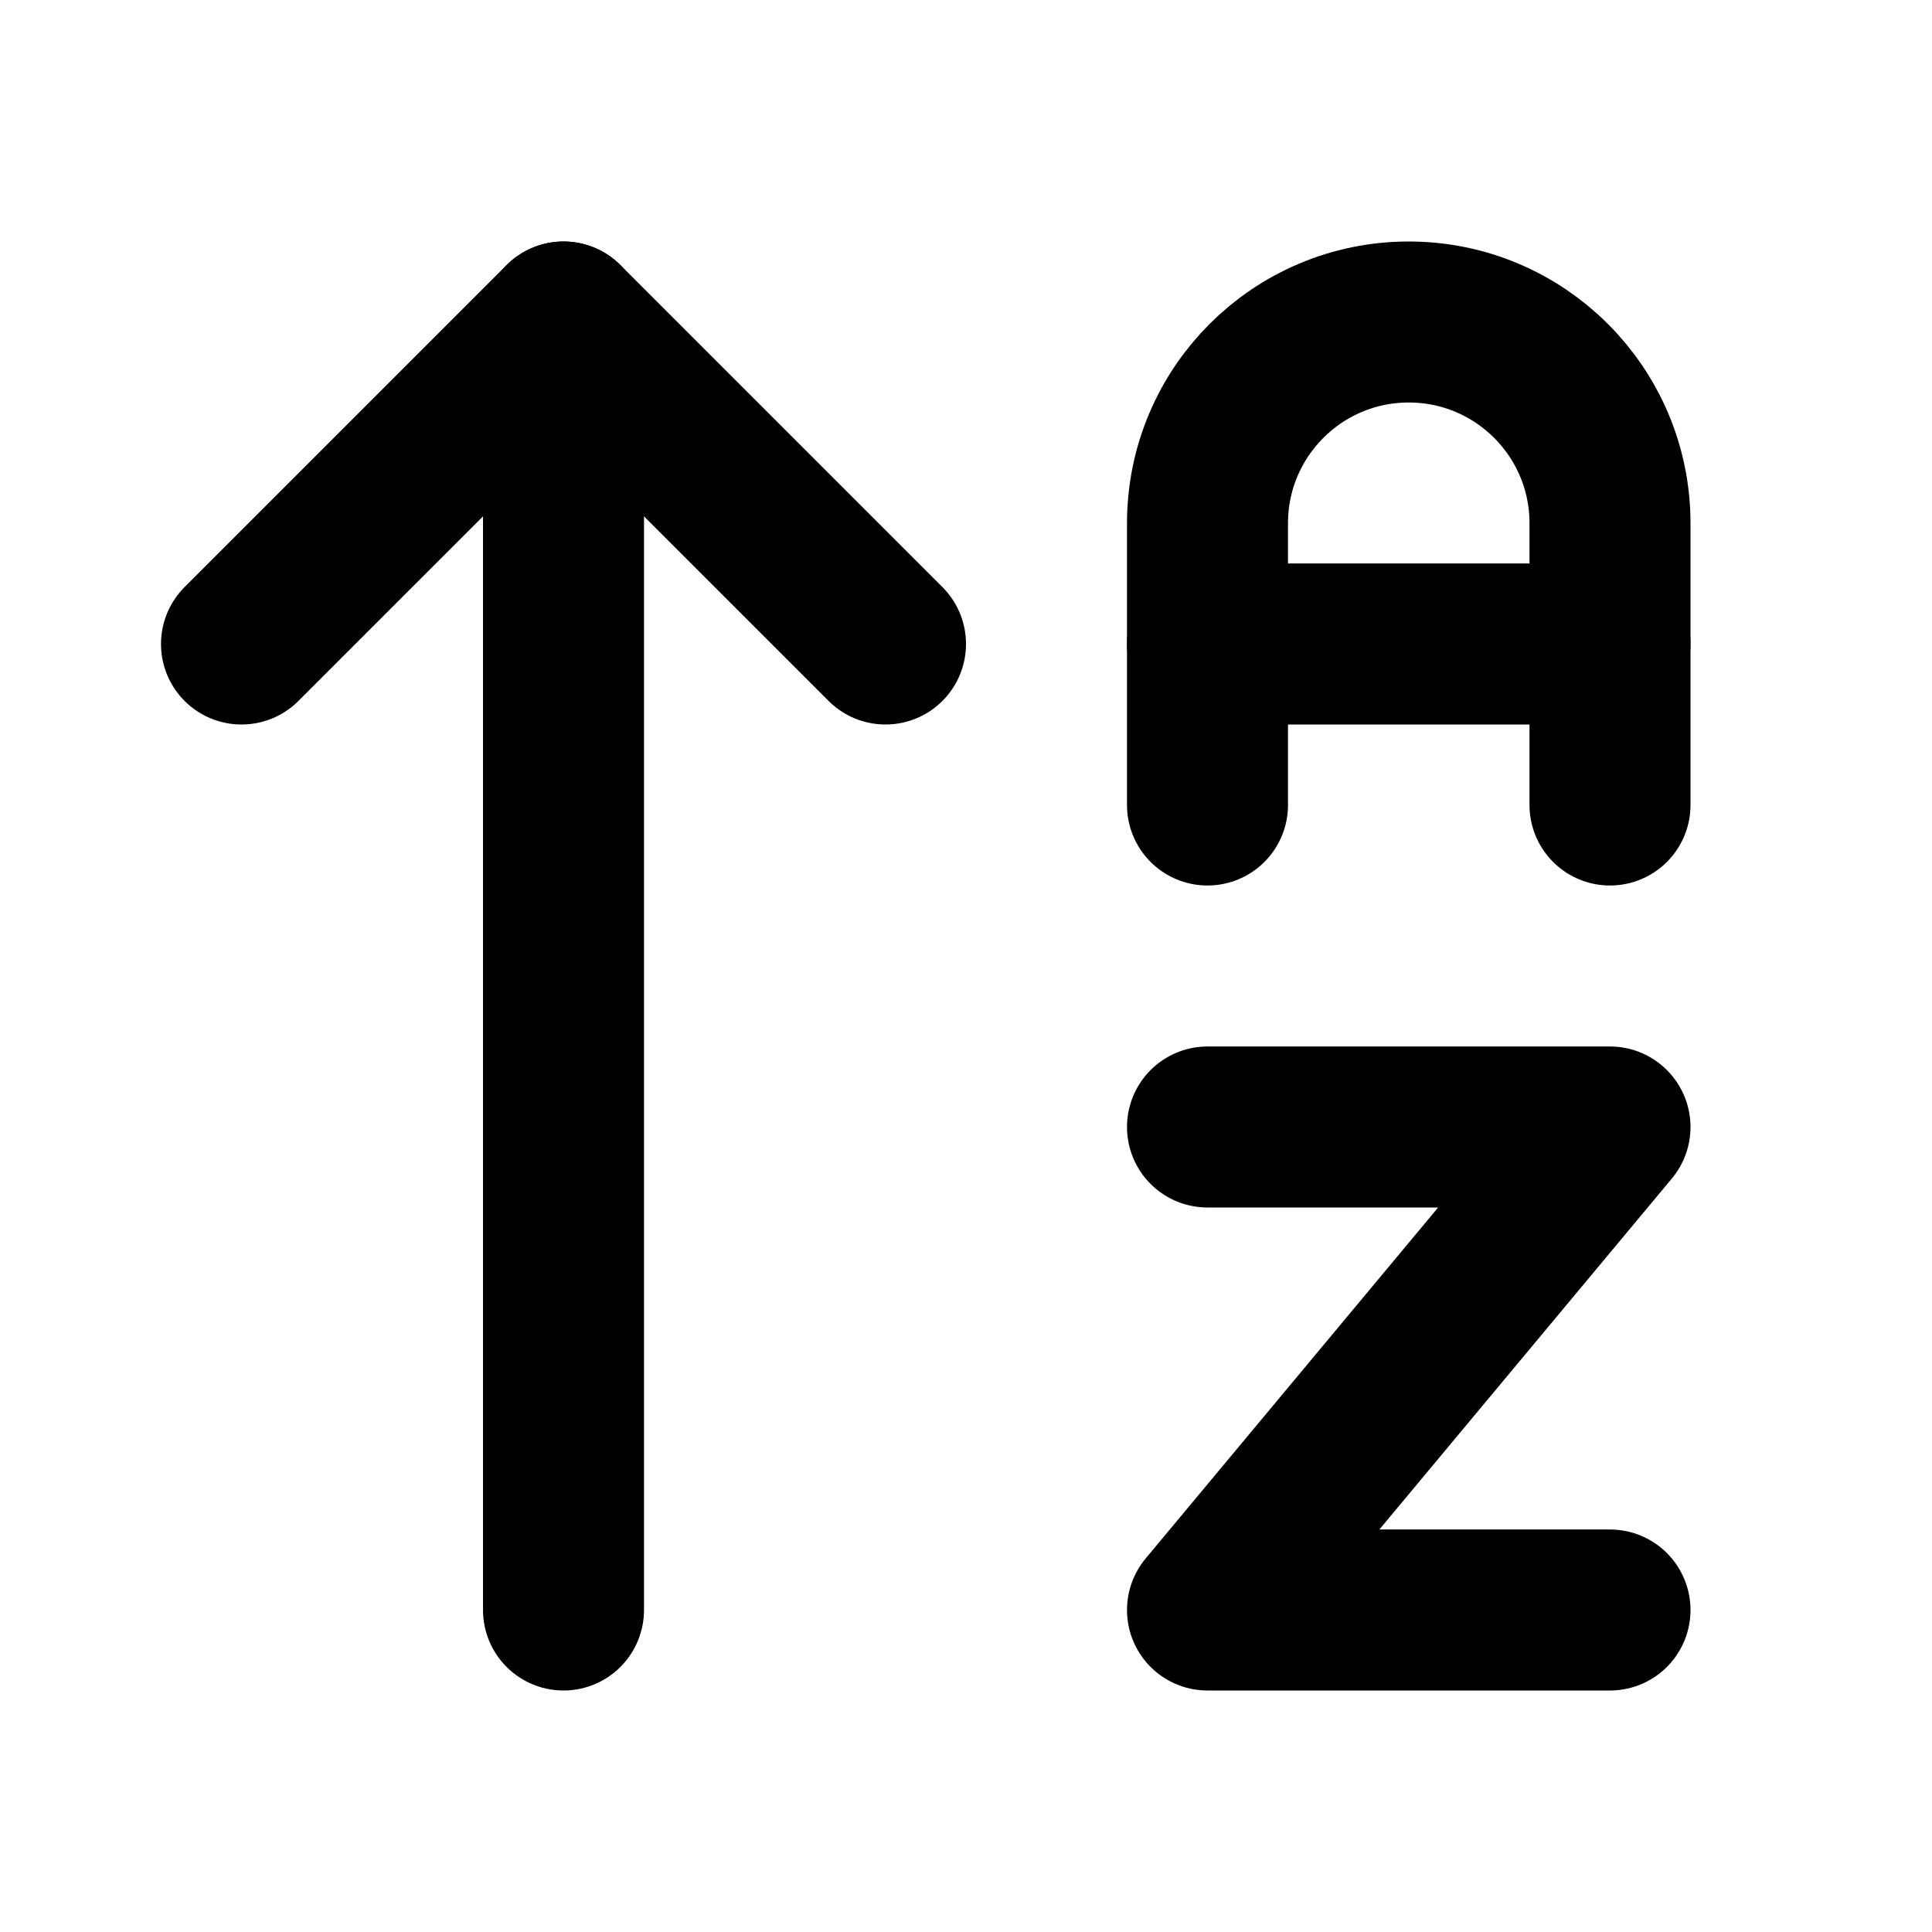
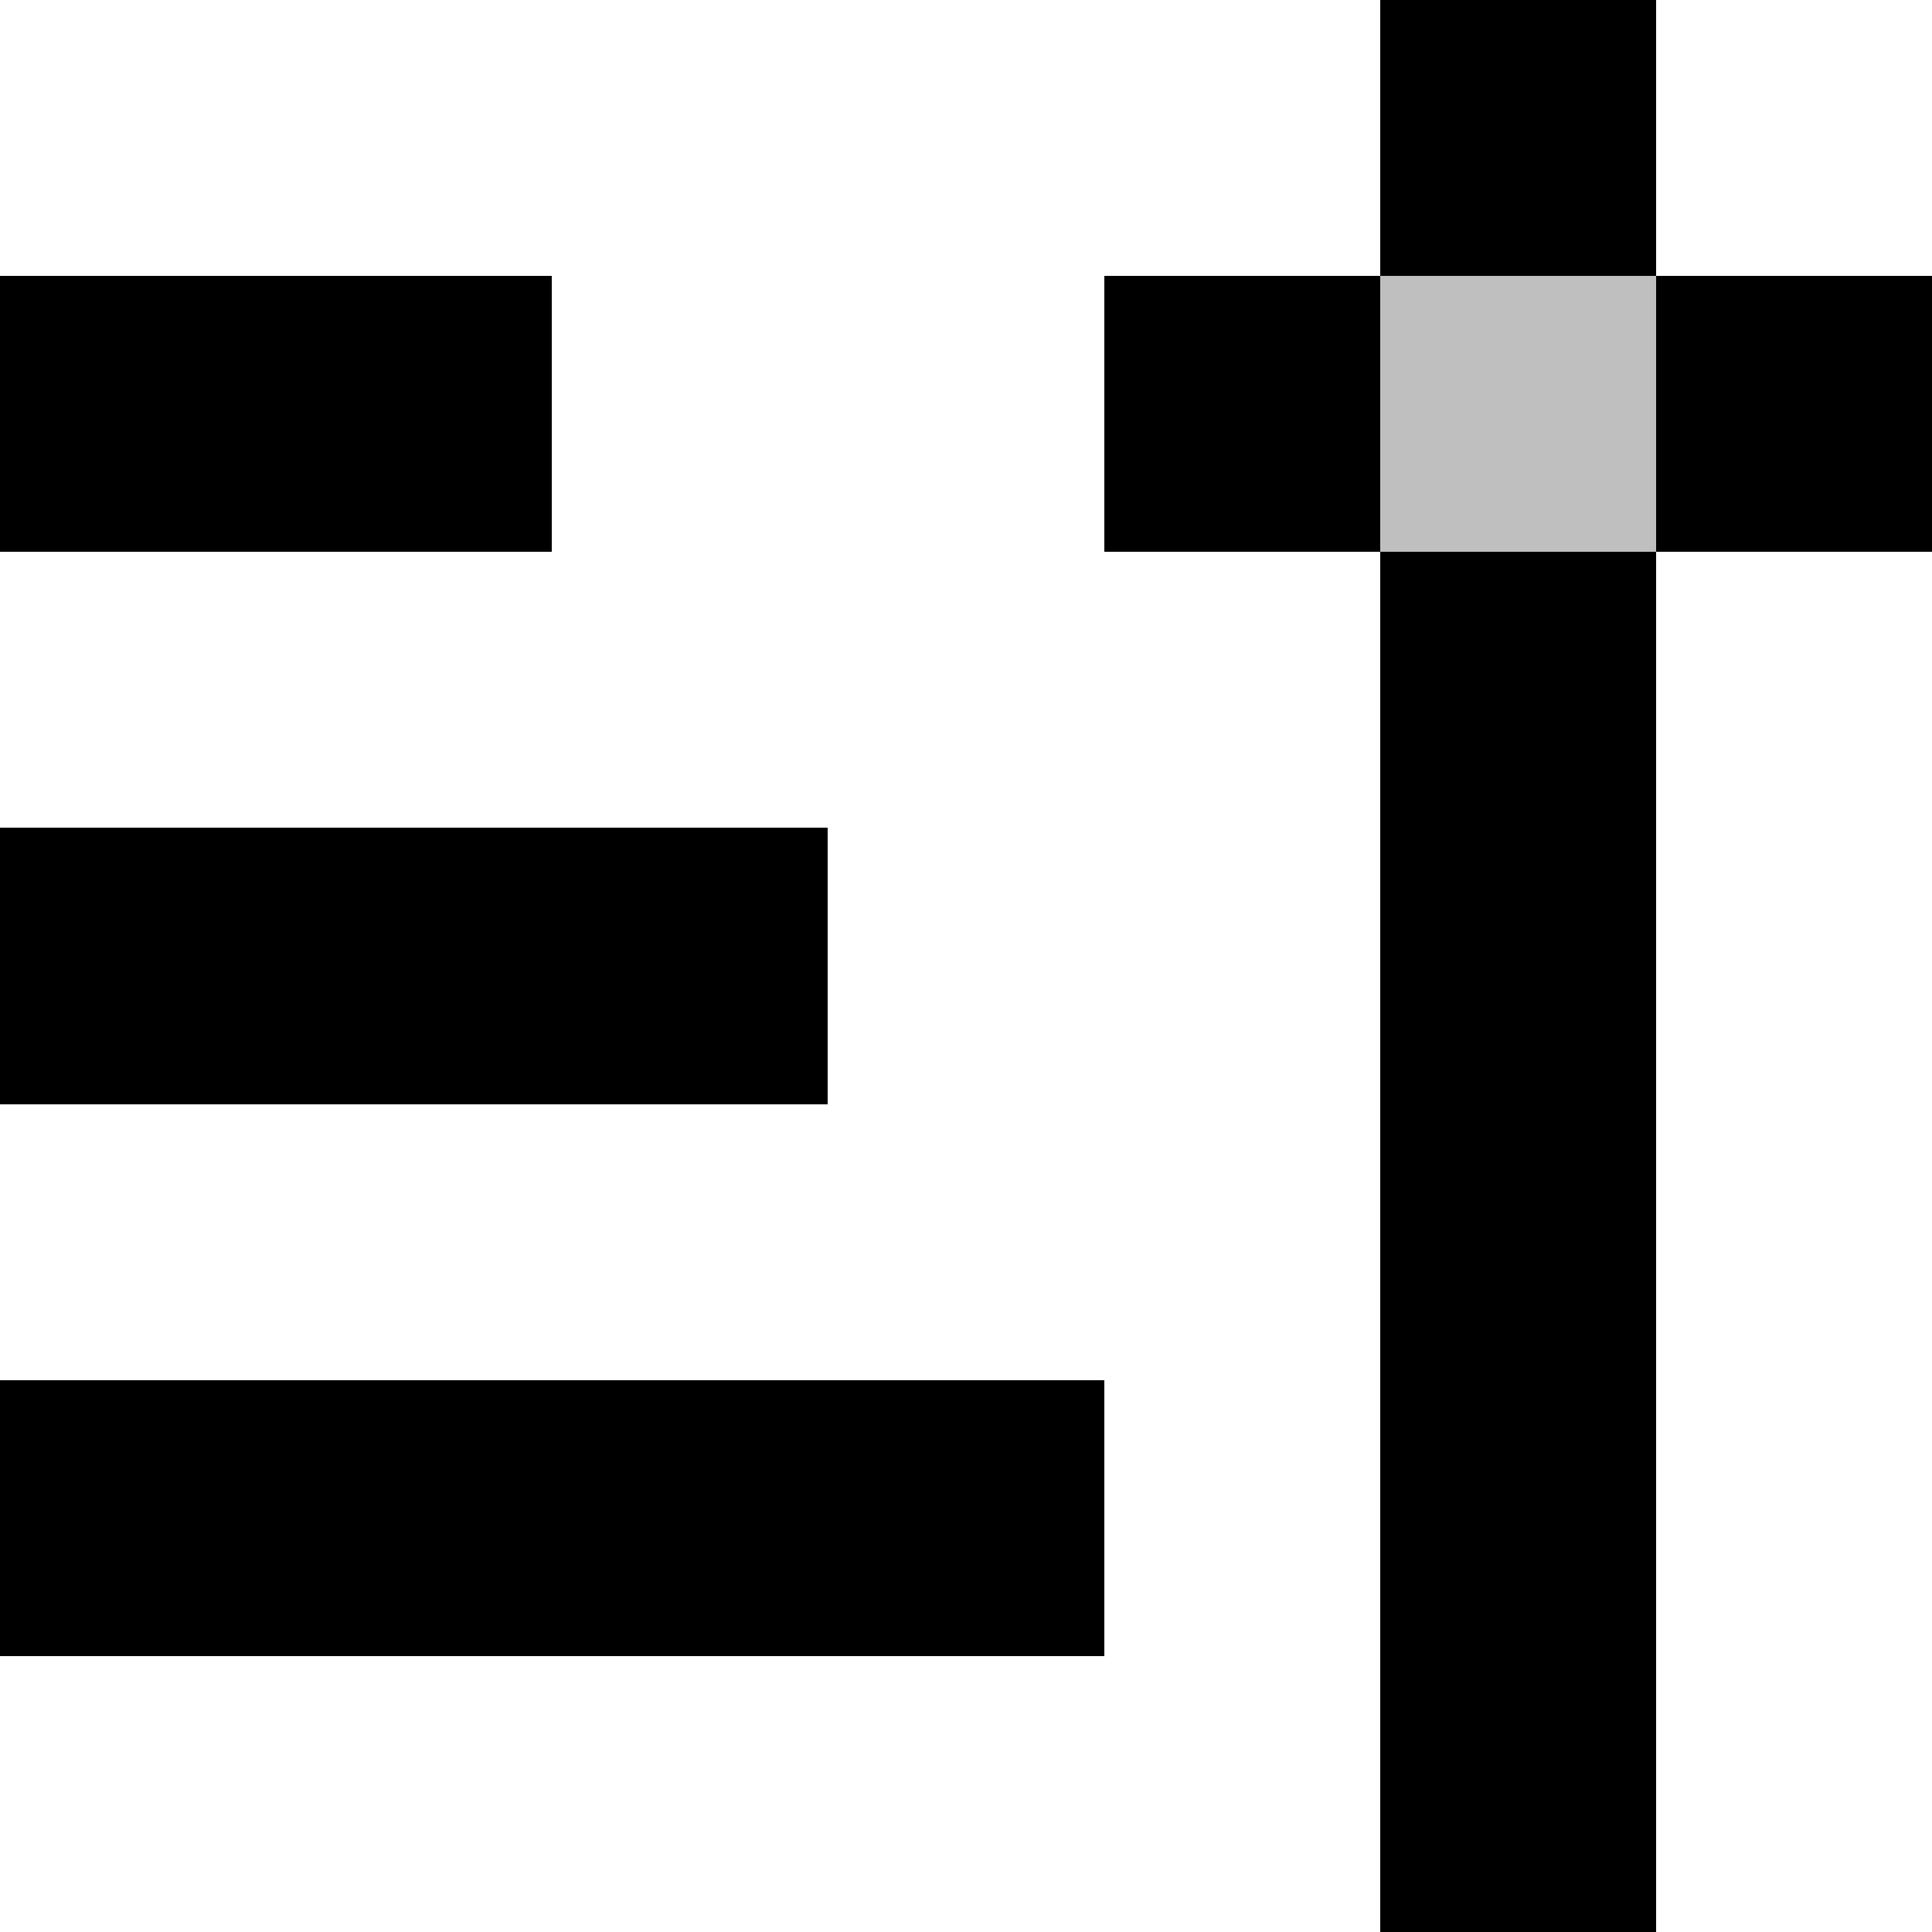
- <svg xmlns="http://www.w3.org/2000/svg" width="24" height="24" viewBox="0 0 24 24" fill="none" stroke="currentColor" stroke-width="2" stroke-linecap="round" stroke-linejoin="round" class="lucide lucide-arrow-up-az-icon lucide-arrow-up-a-z">
-   <path d="m3 8 4-4 4 4" />
-   <path d="M7 4v16" />
-   <path d="M20 8h-5" />
-   <path d="M15 10V6.5a2.5 2.5 0 0 1 5 0V10" />
-   <path d="M15 14h5l-5 6h5" />
+ <svg xmlns="http://www.w3.org/2000/svg" width="7" height="7" viewBox="0 0 7 7" fill="currentColor" shape-rendering="crispEdges">
+   <rect x="5" y="0" width="1" height="1" />
+   <rect x="0" y="1" width="1" height="1" />
+   <rect x="1" y="1" width="1" height="1" />
+   <rect x="4" y="1" width="1" height="1" />
+   <rect x="6" y="1" width="1" height="1" />
+   <rect x="5" y="2" width="1" height="1" />
+   <rect x="0" y="3" width="1" height="1" />
+   <rect x="1" y="3" width="1" height="1" />
+   <rect x="2" y="3" width="1" height="1" />
+   <rect x="5" y="3" width="1" height="1" />
+   <rect x="5" y="4" width="1" height="1" />
+   <rect x="0" y="5" width="1" height="1" />
+   <rect x="1" y="5" width="1" height="1" />
+   <rect x="2" y="5" width="1" height="1" />
+   <rect x="3" y="5" width="1" height="1" />
+   <rect x="5" y="5" width="1" height="1" />
+   <rect x="5" y="6" width="1" height="1" />
+   <rect x="5" y="1" width="1" height="1" opacity="0.25" />
</svg>
